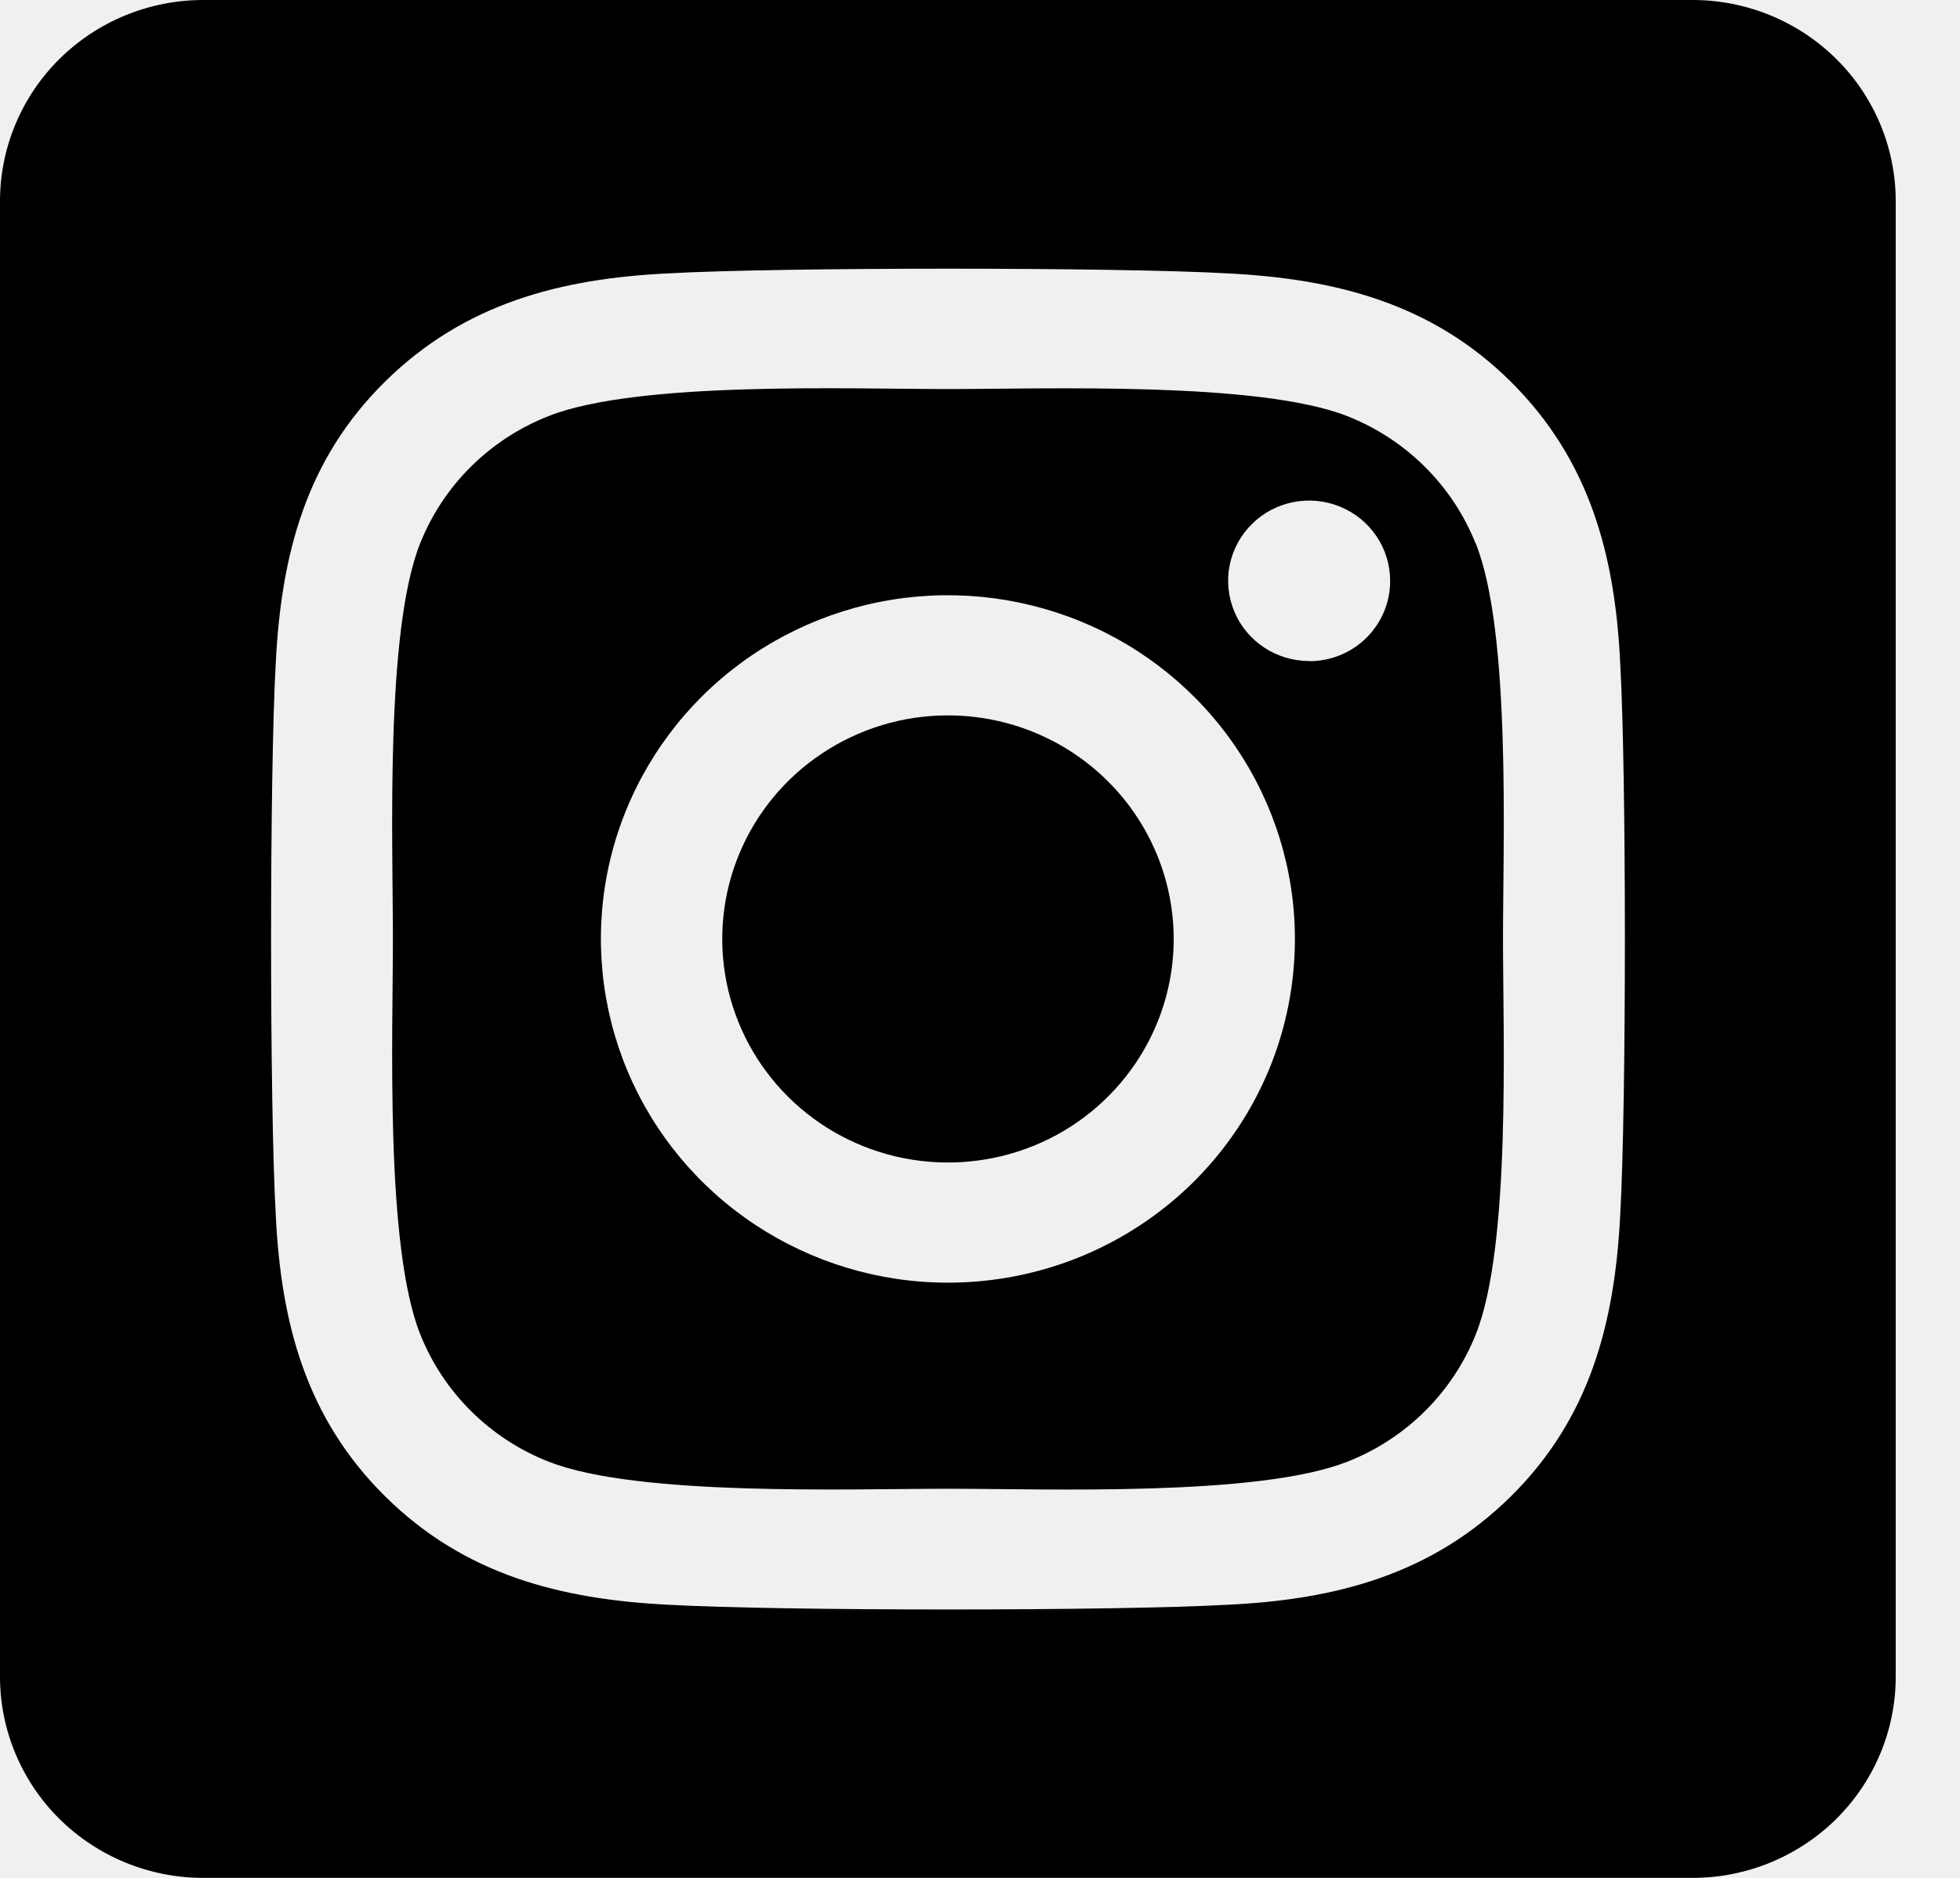
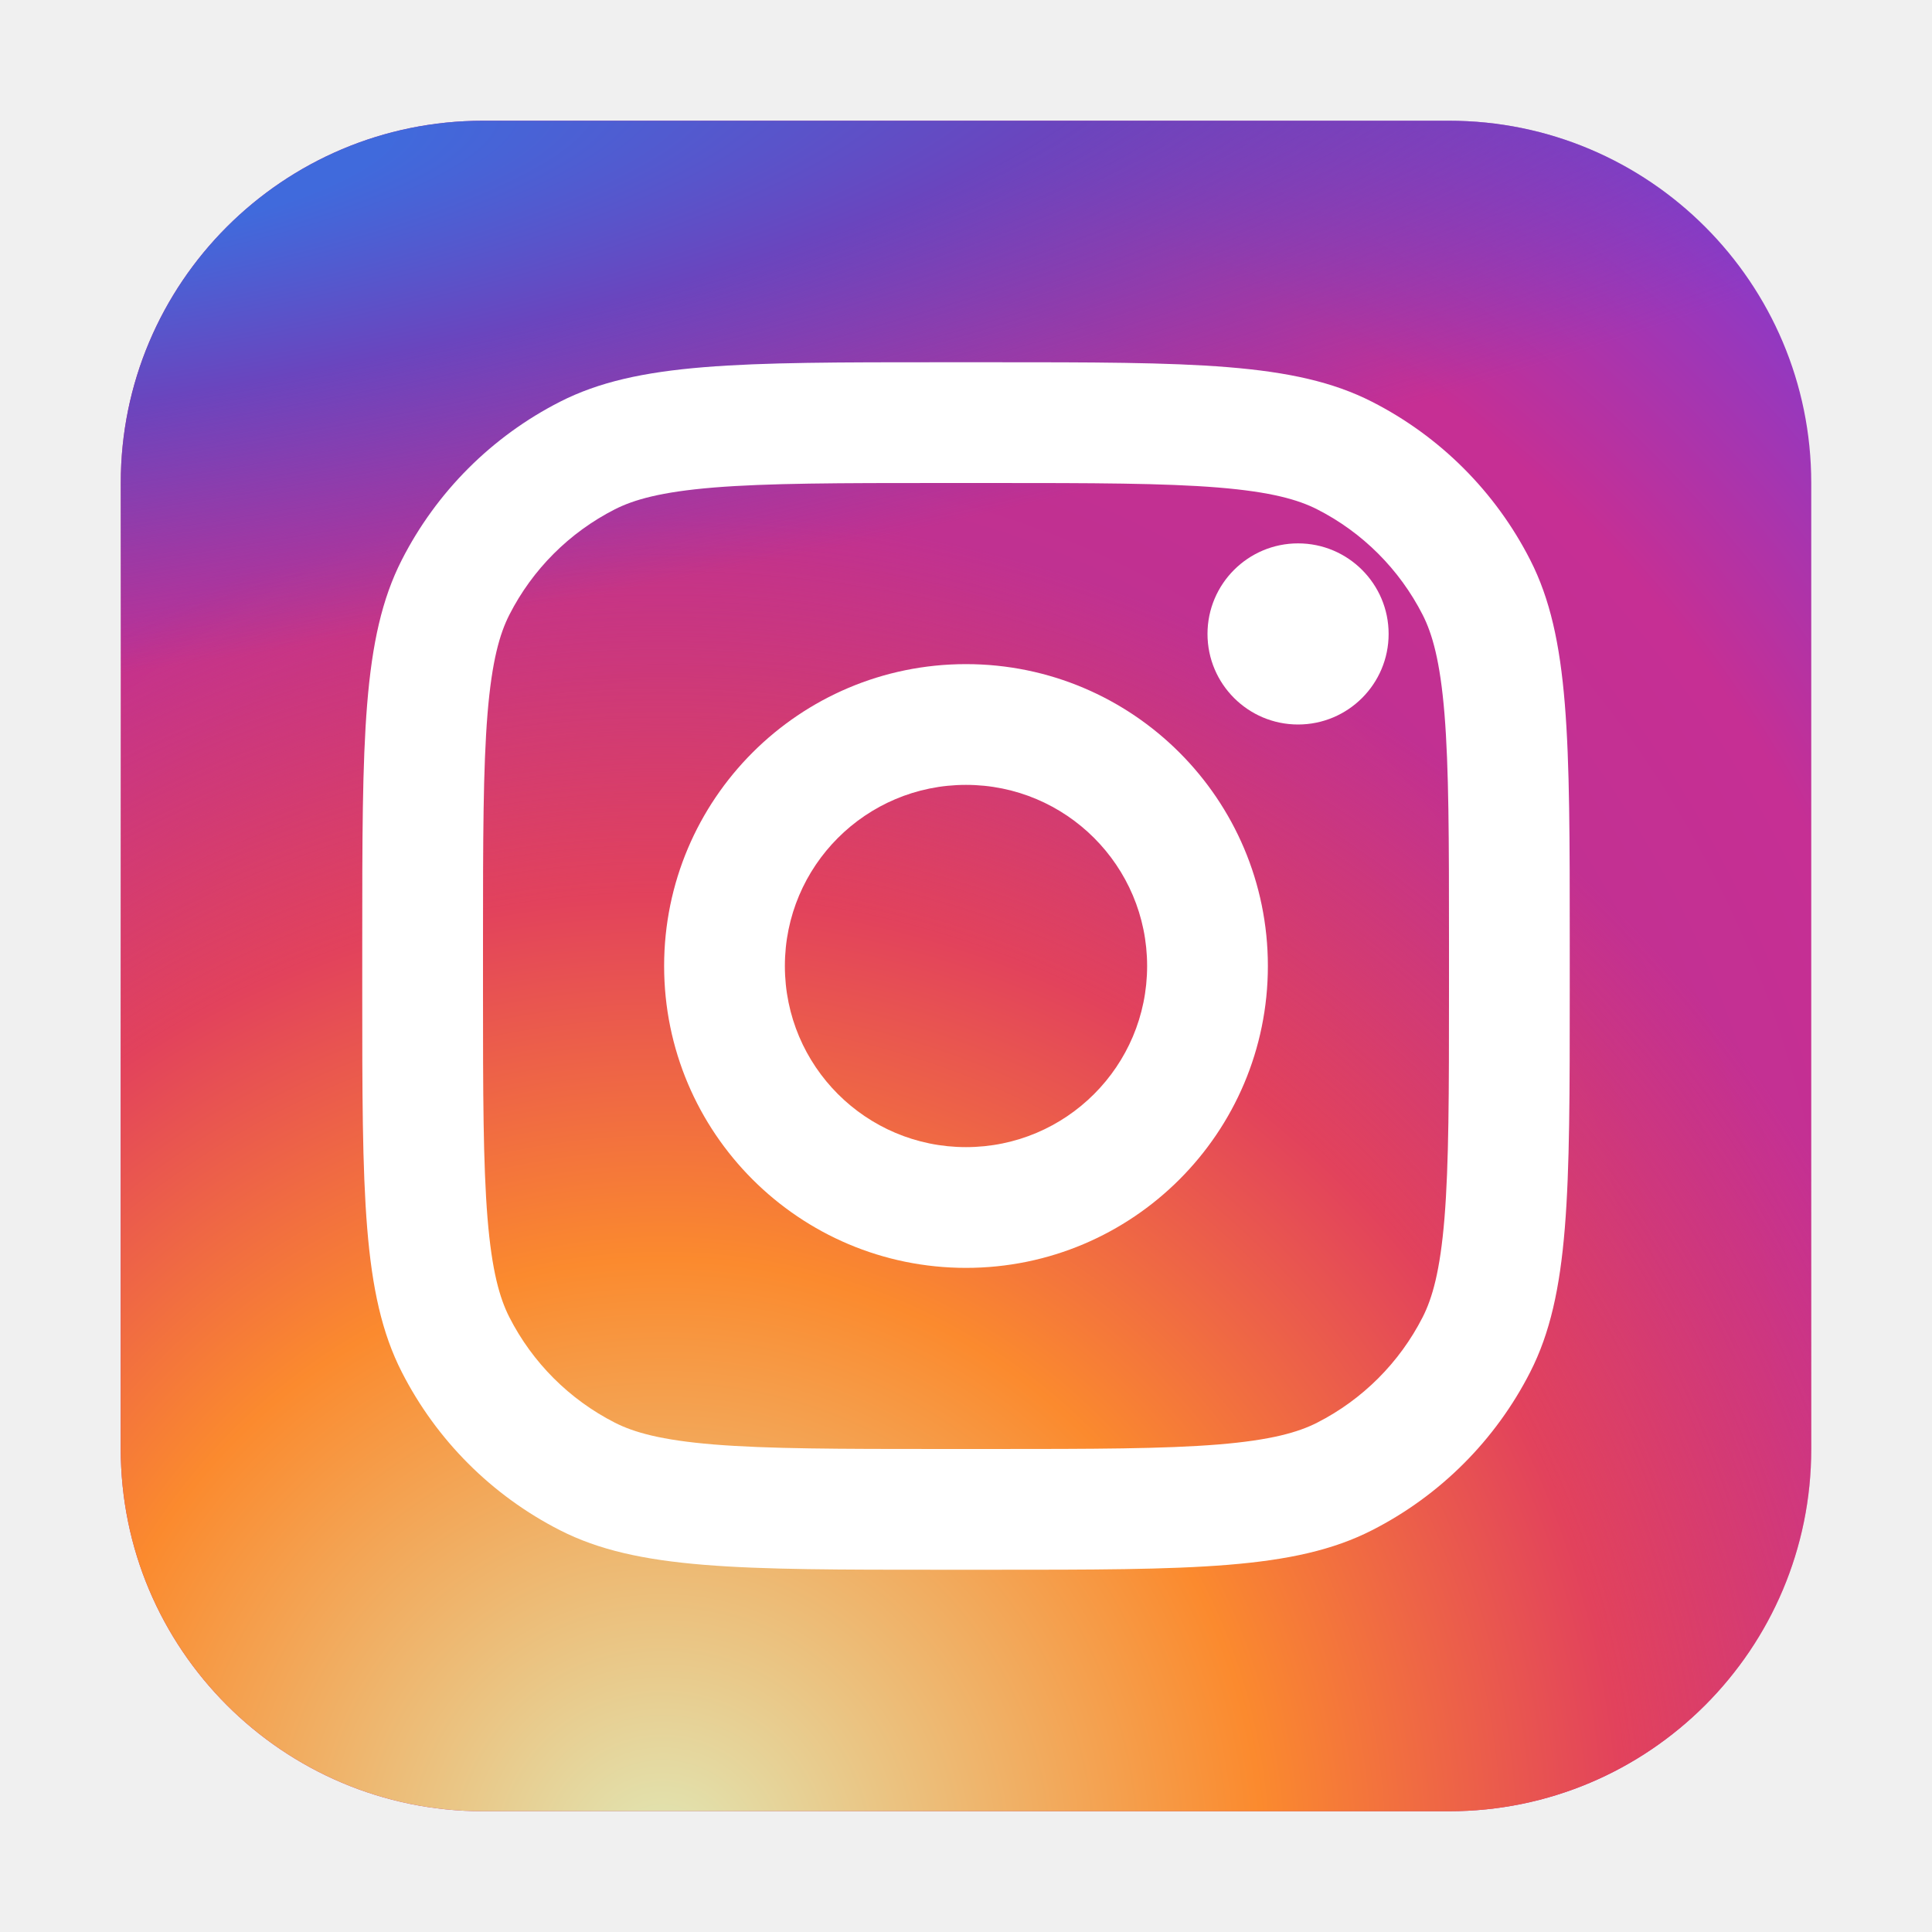
- <svg xmlns="http://www.w3.org/2000/svg" width="24" height="23" viewBox="0 0 24 23" fill="none">
-   <path d="M11.607 8.762C11.06 8.762 10.526 8.923 10.072 9.224C9.617 9.525 9.263 9.952 9.054 10.453C8.845 10.953 8.79 11.504 8.897 12.035C9.004 12.566 9.267 13.054 9.654 13.437C10.04 13.82 10.533 14.08 11.069 14.186C11.605 14.291 12.161 14.237 12.666 14.03C13.171 13.823 13.602 13.472 13.906 13.021C14.21 12.571 14.372 12.042 14.372 11.5C14.371 10.774 14.079 10.077 13.561 9.564C13.043 9.05 12.34 8.762 11.607 8.762ZM18.069 6.657C17.928 6.303 17.715 5.982 17.444 5.714C17.173 5.445 16.849 5.235 16.493 5.095C15.405 4.67 12.814 4.765 11.607 4.765C10.399 4.765 7.811 4.666 6.72 5.095C6.363 5.235 6.04 5.445 5.768 5.714C5.497 5.982 5.285 6.303 5.144 6.657C4.715 7.735 4.811 10.304 4.811 11.499C4.811 12.695 4.715 15.261 5.146 16.343C5.287 16.696 5.499 17.017 5.771 17.286C6.042 17.554 6.365 17.765 6.722 17.904C7.81 18.33 10.401 18.234 11.609 18.234C12.817 18.234 15.404 18.333 16.495 17.904C16.852 17.765 17.175 17.554 17.446 17.286C17.718 17.017 17.93 16.696 18.071 16.343C18.503 15.265 18.404 12.695 18.404 11.5C18.404 10.305 18.503 7.739 18.071 6.657L18.069 6.657ZM11.607 15.71C10.766 15.71 9.945 15.463 9.246 15C8.547 14.538 8.003 13.88 7.681 13.111C7.36 12.342 7.276 11.495 7.439 10.679C7.603 9.862 8.008 9.112 8.602 8.523C9.196 7.934 9.954 7.534 10.778 7.371C11.602 7.209 12.456 7.292 13.233 7.611C14.009 7.929 14.673 8.469 15.139 9.161C15.606 9.853 15.856 10.667 15.856 11.5C15.856 12.053 15.747 12.601 15.534 13.112C15.32 13.623 15.007 14.087 14.613 14.478C14.218 14.869 13.749 15.179 13.233 15.391C12.718 15.602 12.165 15.71 11.607 15.71ZM16.031 8.096C15.835 8.096 15.643 8.039 15.48 7.931C15.316 7.823 15.189 7.67 15.114 7.49C15.039 7.31 15.019 7.113 15.057 6.922C15.096 6.732 15.19 6.556 15.329 6.419C15.467 6.281 15.644 6.188 15.836 6.15C16.029 6.112 16.228 6.131 16.41 6.206C16.591 6.28 16.746 6.406 16.855 6.568C16.964 6.729 17.022 6.919 17.022 7.114C17.023 7.243 16.997 7.371 16.948 7.49C16.898 7.609 16.826 7.718 16.734 7.809C16.642 7.901 16.533 7.974 16.412 8.023C16.292 8.073 16.163 8.098 16.033 8.098L16.031 8.096ZM20.726 0H2.487C1.828 0 1.195 0.26 0.728 0.722C0.262 1.184 0 1.811 0 2.464L0 20.536C0 21.189 0.262 21.816 0.728 22.278C1.195 22.74 1.828 23 2.487 23H20.726C21.386 23 22.018 22.74 22.485 22.278C22.951 21.816 23.213 21.189 23.213 20.536V2.464C23.213 1.811 22.951 1.184 22.485 0.722C22.018 0.26 21.386 0 20.726 0ZM19.839 14.888C19.772 16.204 19.469 17.37 18.5 18.328C17.53 19.286 16.355 19.593 15.028 19.655C13.66 19.732 9.557 19.732 8.188 19.655C6.86 19.589 5.688 19.288 4.717 18.328C3.746 17.368 3.441 16.202 3.377 14.888C3.3 13.532 3.3 9.466 3.377 8.112C3.444 6.796 3.744 5.63 4.717 4.672C5.69 3.714 6.866 3.411 8.188 3.348C9.557 3.272 13.66 3.272 15.028 3.348C16.356 3.415 17.532 3.715 18.5 4.675C19.467 5.636 19.776 6.802 19.839 8.118C19.916 9.469 19.916 13.531 19.839 14.888Z" fill="black" />
+ <svg xmlns="http://www.w3.org/2000/svg" width="800px" height="800px" viewBox="0 0 32 32" fill="none">
+   <rect x="2" y="2" width="28" height="28" rx="6" fill="url(#paint0_radial_87_7153)" />
+   <rect x="2" y="2" width="28" height="28" rx="6" fill="url(#paint1_radial_87_7153)" />
+   <rect x="2" y="2" width="28" height="28" rx="6" fill="url(#paint2_radial_87_7153)" />
+   <path d="M23 10.5C23 11.328 22.328 12 21.5 12C20.672 12 20 11.328 20 10.5C20 9.672 20.672 9 21.5 9C22.328 9 23 9.672 23 10.5Z" fill="white" />
+   <path fill-rule="evenodd" clip-rule="evenodd" d="M16 21C18.761 21 21 18.761 21 16C21 13.239 18.761 11 16 11C13.239 11 11 13.239 11 16C11 18.761 13.239 21 16 21ZM16 19C17.657 19 19 17.657 19 16C19 14.343 17.657 13 16 13C14.343 13 13 14.343 13 16C13 17.657 14.343 19 16 19Z" fill="white" />
+   <path fill-rule="evenodd" clip-rule="evenodd" d="M6 15.6C6 12.24 6 10.559 6.654 9.276C7.229 8.147 8.147 7.229 9.276 6.654C10.559 6 12.24 6 15.6 6H16.4C19.76 6 21.441 6 22.724 6.654C23.853 7.229 24.771 8.147 25.346 9.276C26 10.559 26 12.24 26 15.6V16.4C26 19.76 26 21.441 25.346 22.724C24.771 23.853 23.853 24.771 22.724 25.346C21.441 26 19.76 26 16.4 26H15.6C12.24 26 10.559 26 9.276 25.346C8.147 24.771 7.229 23.853 6.654 22.724C6 21.441 6 19.76 6 16.4V15.6ZM15.6 8H16.4C18.113 8 19.278 8.002 20.178 8.075C21.055 8.147 21.503 8.277 21.816 8.436C22.569 8.819 23.18 9.431 23.564 10.184C23.723 10.497 23.853 10.945 23.925 11.822C23.998 12.722 24 13.887 24 15.6V16.4C24 18.113 23.998 19.278 23.925 20.178C23.853 21.055 23.723 21.503 23.564 21.816C23.18 22.569 22.569 23.18 21.816 23.564C21.503 23.723 21.055 23.853 20.178 23.925C19.278 23.998 18.113 24 16.4 24H15.6C13.887 24 12.722 23.998 11.822 23.925C10.945 23.853 10.497 23.723 10.184 23.564C9.431 23.18 8.819 22.569 8.436 21.816C8.277 21.503 8.147 21.055 8.075 20.178C8.002 19.278 8 18.113 8 16.4V15.6C8 13.887 8.002 12.722 8.075 11.822C8.147 10.945 8.277 10.497 8.436 10.184C8.819 9.431 9.431 8.819 10.184 8.436C10.497 8.277 10.945 8.147 11.822 8.075C12.722 8.002 13.887 8 15.6 8Z" fill="white" />
+   <defs>
+     <radialGradient id="paint0_radial_87_7153" cx="0" cy="0" r="1" gradientUnits="userSpaceOnUse" gradientTransform="translate(12 23) rotate(-55.3758) scale(25.5196)">
+       <stop stop-color="#B13589" />
+       <stop offset="0.793" stop-color="#C62F94" />
+       <stop offset="1" stop-color="#8A3AC8" />
+     </radialGradient>
+     <radialGradient id="paint1_radial_87_7153" cx="0" cy="0" r="1" gradientUnits="userSpaceOnUse" gradientTransform="translate(11 31) rotate(-65.1363) scale(22.5942)">
+       <stop stop-color="#E0E8B7" />
+       <stop offset="0.445" stop-color="#FB8A2E" />
+       <stop offset="0.715" stop-color="#E2425C" />
+       <stop offset="1" stop-color="#E2425C" stop-opacity="0" />
+     </radialGradient>
+     <radialGradient id="paint2_radial_87_7153" cx="0" cy="0" r="1" gradientUnits="userSpaceOnUse" gradientTransform="translate(0.500002 3) rotate(-8.1301) scale(38.8909 8.31836)">
+       <stop offset="0.157" stop-color="#406ADC" />
+       <stop offset="0.468" stop-color="#6A45BE" />
+       <stop offset="1" stop-color="#6A45BE" stop-opacity="0" />
+     </radialGradient>
+   </defs>
</svg>
